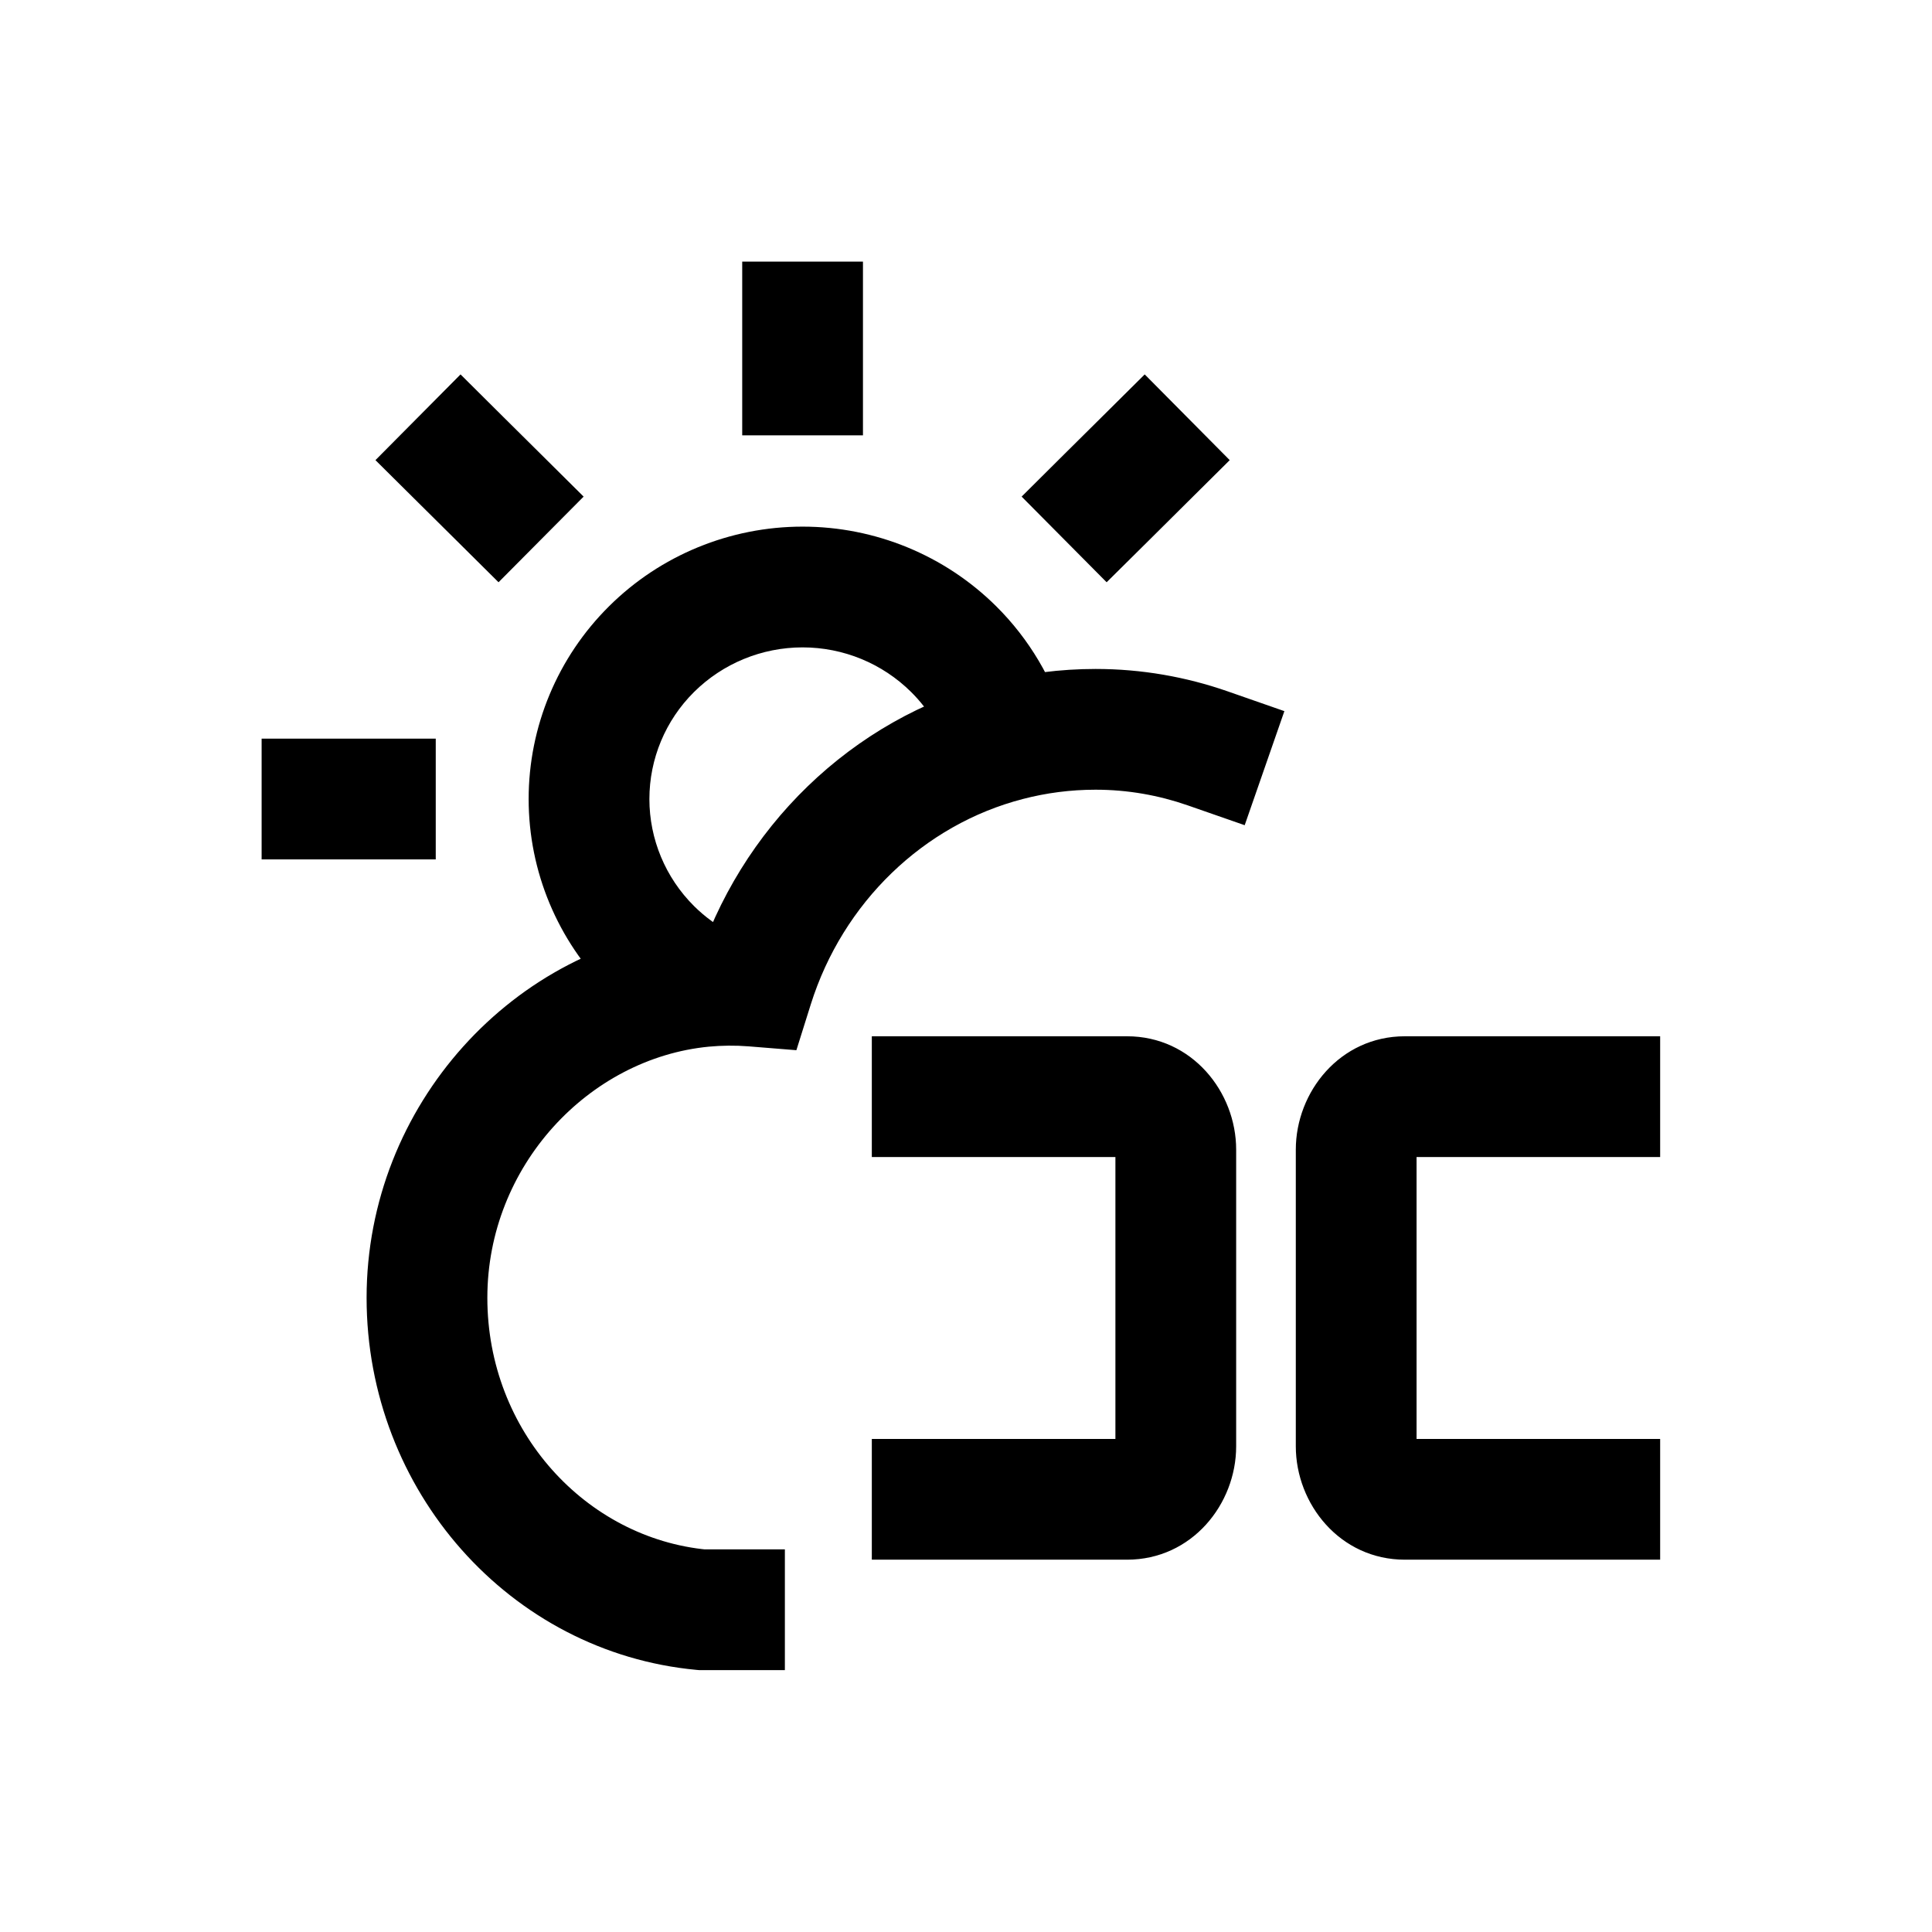
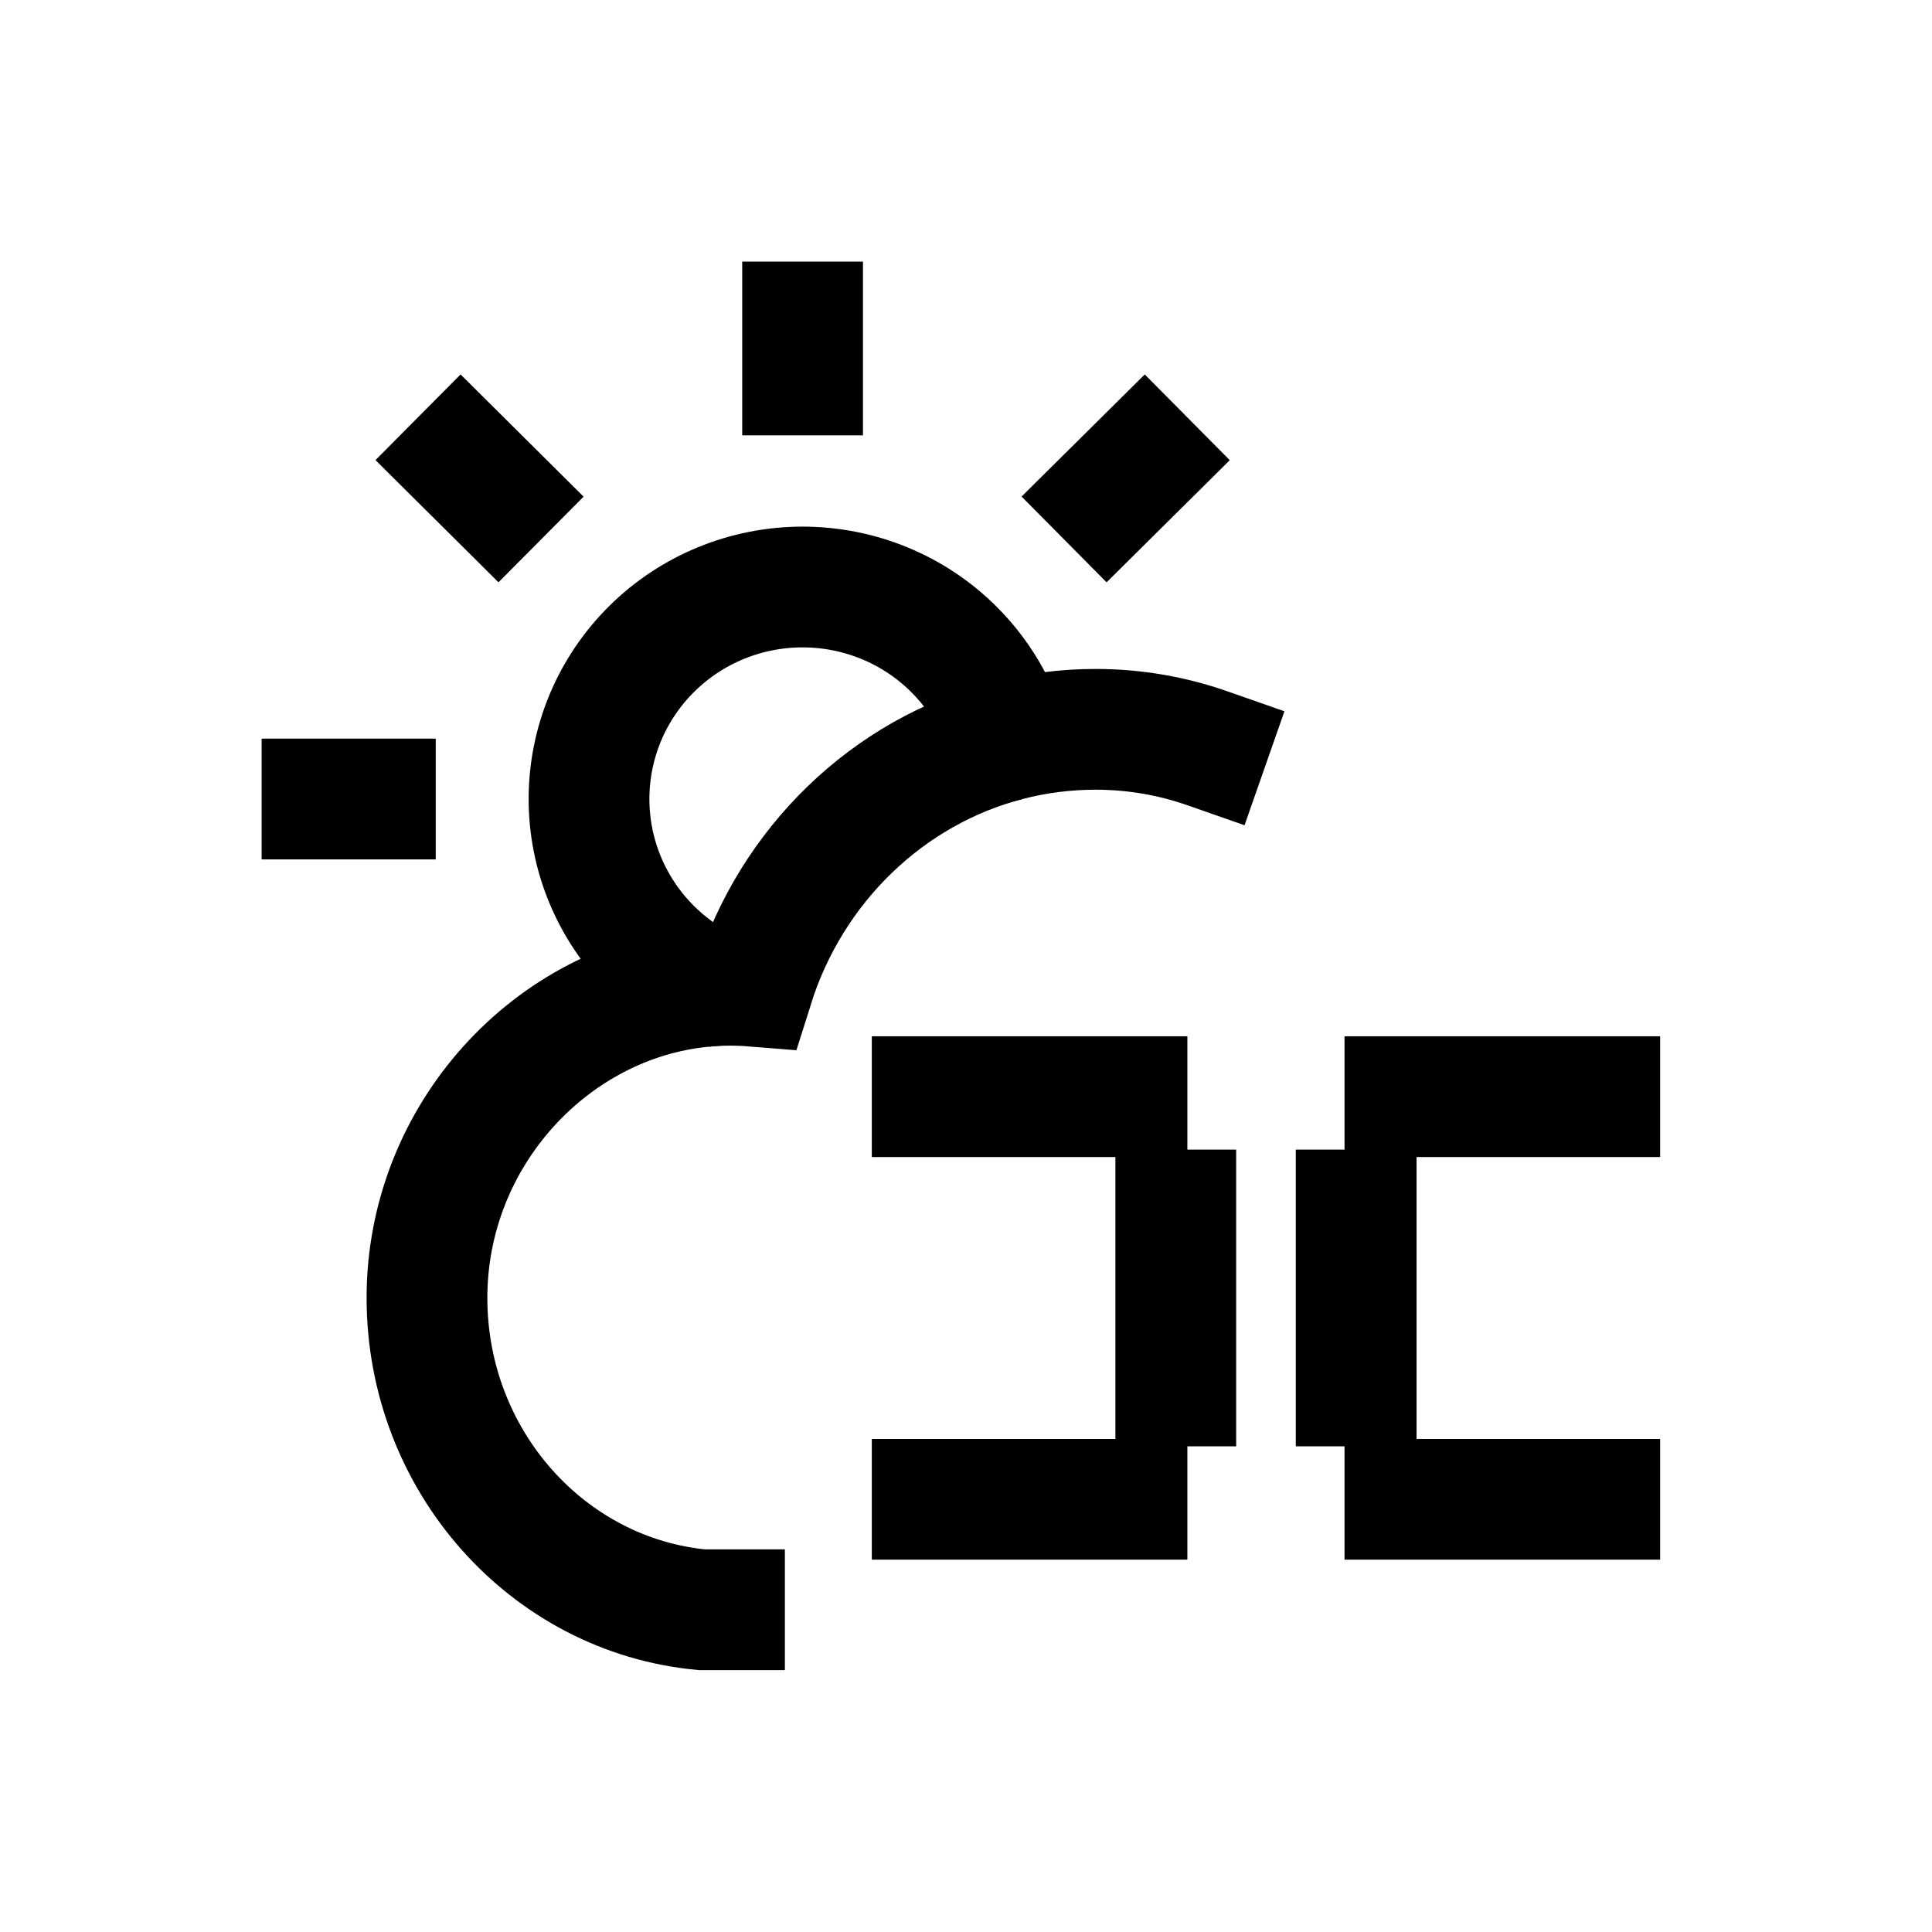
<svg xmlns="http://www.w3.org/2000/svg" width="24" height="24" viewBox="0 0 24 24" fill="none">
-   <path d="M13.61 9.06V8.31H13.61L13.61 9.06ZM8.722 19.997L8.653 20.744L8.688 20.747H8.722V19.997ZM5.304 16.122L4.554 16.122V16.122H5.304ZM9.357 12.251L9.297 12.998L9.893 13.046L10.072 12.476L9.357 12.251ZM7.317 9.926H6.567H7.317ZM8.094 11.788L7.566 12.32L8.094 11.788ZM11.846 8.063L11.318 8.596V8.596L11.846 8.063ZM9.97 7.292V6.542V7.292ZM4 9.176H3.25V10.676H4V9.926V9.176ZM4.663 10.676H5.413V9.176H4.663V9.926V10.676ZM10.72 4V3.25H9.22V4H9.97H10.72ZM9.22 4.658V5.408H10.72V4.658H9.97H9.22ZM6.253 5.18L5.721 4.651L4.664 5.716L5.196 6.244L5.725 5.712L6.253 5.18ZM5.661 6.705L6.193 7.233L7.25 6.169L6.717 5.64L6.189 6.173L5.661 6.705ZM14.744 6.244L15.276 5.716L14.22 4.651L13.687 5.18L14.216 5.712L14.744 6.244ZM13.223 5.64L12.691 6.169L13.747 7.233L14.28 6.705L13.751 6.173L13.223 5.64ZM12.521 9.199L12.708 9.925L12.521 9.199ZM9 20.747H9.75V19.247H9V19.997V20.747ZM14.753 10.004L15.462 10.251L15.955 8.834L15.247 8.587L15 9.296L14.753 10.004ZM19.873 19.375H20.623V17.875H19.873V18.625V19.375ZM17.452 18.625V17.875V17.875V18.625ZM16.847 17.967H16.097V17.967H16.847ZM16.847 14.281H17.597V14.281H16.847ZM17.452 13.623V12.873V12.873V13.623ZM19.873 14.373H20.623V12.873H19.873V13.623V14.373ZM11.58 12.873H10.83V14.373H11.58V13.623V12.873ZM14 13.623V14.373V14.373V13.623ZM14.606 14.281H15.356V14.281H14.606ZM14.606 17.967H13.856V17.967H14.606ZM14 18.625V19.375V19.375V18.625ZM11.58 17.875H10.83V19.375H11.58V18.625V17.875ZM8.722 19.997L8.792 19.251C7.279 19.11 6.054 17.779 6.054 16.122H5.304H4.554C4.554 18.517 6.333 20.528 8.653 20.744L8.722 19.997ZM7.317 9.926H6.567C6.567 10.825 6.927 11.686 7.566 12.32L8.094 11.788L8.622 11.256C8.266 10.902 8.067 10.423 8.067 9.926H7.317ZM11.846 8.063L12.375 7.531C11.736 6.897 10.871 6.542 9.97 6.542V7.292V8.042C10.477 8.042 10.961 8.242 11.318 8.596L11.846 8.063ZM9.97 7.292V6.542C9.069 6.542 8.204 6.897 7.566 7.531L8.094 8.063L8.622 8.596C8.979 8.242 9.464 8.042 9.97 8.042V7.292ZM8.094 8.063L7.566 7.531C6.927 8.165 6.567 9.026 6.567 9.926H7.317H8.067C8.067 9.428 8.266 8.949 8.622 8.596L8.094 8.063ZM4 9.926V10.676H4.663V9.926V9.176H4V9.926ZM9.97 4H9.22V4.658H9.97H10.72V4H9.97ZM5.725 5.712L5.196 6.244L5.661 6.705L6.189 6.173L6.717 5.64L6.253 5.18L5.725 5.712ZM14.216 5.712L13.687 5.18L13.223 5.64L13.751 6.173L14.28 6.705L14.744 6.244L14.216 5.712ZM8.094 11.788L7.566 12.32C7.81 12.562 8.087 12.764 8.386 12.92L8.733 12.256L9.081 11.591C8.913 11.503 8.758 11.391 8.622 11.256L8.094 11.788ZM5.304 16.122L6.054 16.122C6.054 14.484 7.315 13.146 8.806 13.002L8.733 12.256L8.661 11.509C6.389 11.729 4.554 13.725 4.554 16.122L5.304 16.122ZM8.733 12.256L8.806 13.002C8.967 12.987 9.131 12.985 9.297 12.998L9.357 12.251L9.416 11.503C9.161 11.483 8.909 11.485 8.661 11.509L8.733 12.256ZM12.521 9.199L13.241 8.99C13.083 8.443 12.787 7.94 12.375 7.531L11.846 8.063L11.318 8.596C11.548 8.824 11.712 9.104 11.8 9.407L12.521 9.199ZM9.357 12.251L10.072 12.476C10.47 11.211 11.474 10.244 12.708 9.925L12.521 9.199L12.333 8.472C10.577 8.927 9.189 10.287 8.641 12.025L9.357 12.251ZM12.521 9.199L12.708 9.925C12.996 9.85 13.298 9.81 13.61 9.81L13.61 9.06L13.61 8.31C13.17 8.31 12.742 8.366 12.333 8.472L12.521 9.199ZM9 19.997V19.247H8.722V19.997V20.747H9V19.997ZM13.61 9.06V9.81C14.009 9.81 14.393 9.879 14.753 10.004L15 9.296L15.247 8.587C14.732 8.408 14.182 8.31 13.61 8.31V9.06ZM19.873 18.625V17.875H17.452V18.625V19.375H19.873V18.625ZM17.452 18.625V17.875C17.514 17.875 17.557 17.903 17.576 17.924C17.595 17.944 17.597 17.961 17.597 17.967H16.847H16.097C16.097 18.684 16.646 19.375 17.452 19.375V18.625ZM16.847 17.967H17.597V14.281H16.847H16.097V17.967H16.847ZM16.847 14.281H17.597C17.597 14.287 17.595 14.304 17.576 14.324C17.557 14.345 17.514 14.373 17.452 14.373V13.623V12.873C16.646 12.873 16.097 13.564 16.097 14.281H16.847ZM17.452 13.623V14.373H19.873V13.623V12.873H17.452V13.623ZM11.58 13.623V14.373H14V13.623V12.873H11.58V13.623ZM14 13.623V14.373C13.939 14.373 13.896 14.345 13.876 14.324C13.858 14.304 13.856 14.287 13.856 14.281H14.606H15.356C15.356 13.564 14.807 12.873 14 12.873V13.623ZM14.606 14.281H13.856V17.967H14.606H15.356V14.281H14.606ZM14.606 17.967H13.856C13.856 17.961 13.858 17.944 13.876 17.924C13.896 17.903 13.939 17.875 14 17.875V18.625V19.375C14.807 19.375 15.356 18.684 15.356 17.967H14.606ZM14 18.625V17.875H11.58V18.625V19.375H14V18.625Z" fill="black" />
+   <path d="M4.663 9.926L4 9.926M9.97 4.658L9.97 4M6.189 6.173L5.725 5.712M13.751 6.173L14.216 5.712M8.733 12.256C6.852 12.437 5.304 14.105 5.304 16.122C5.304 18.148 6.806 19.819 8.722 19.997L9 19.997M15 9.296C14.563 9.143 14.096 9.06 13.61 9.06C13.234 9.06 12.869 9.108 12.521 9.198M17.452 18.625L19.873 18.625M19.873 13.623L17.452 13.623M14 13.623L11.58 13.623M11.58 18.625L14 18.625" stroke="black" stroke-width="1.5" stroke-linecap="square" />
+   <path d="M8.733 12.256C8.5 12.134 8.284 11.977 8.094 11.788C7.596 11.294 7.317 10.624 7.317 9.926C7.317 9.227 7.596 8.557 8.094 8.063C8.591 7.569 9.266 7.292 9.97 7.292C10.674 7.292 11.349 7.569 11.846 8.063C12.167 8.382 12.397 8.773 12.521 9.198M12.521 9.198C11.026 9.585 9.829 10.749 9.357 12.251C9.146 12.234 8.938 12.236 8.733 12.256M16.847 14.281L16.847 17.967M14.606 17.967L14.606 14.281" stroke="black" stroke-width="1.5" />
</svg>
